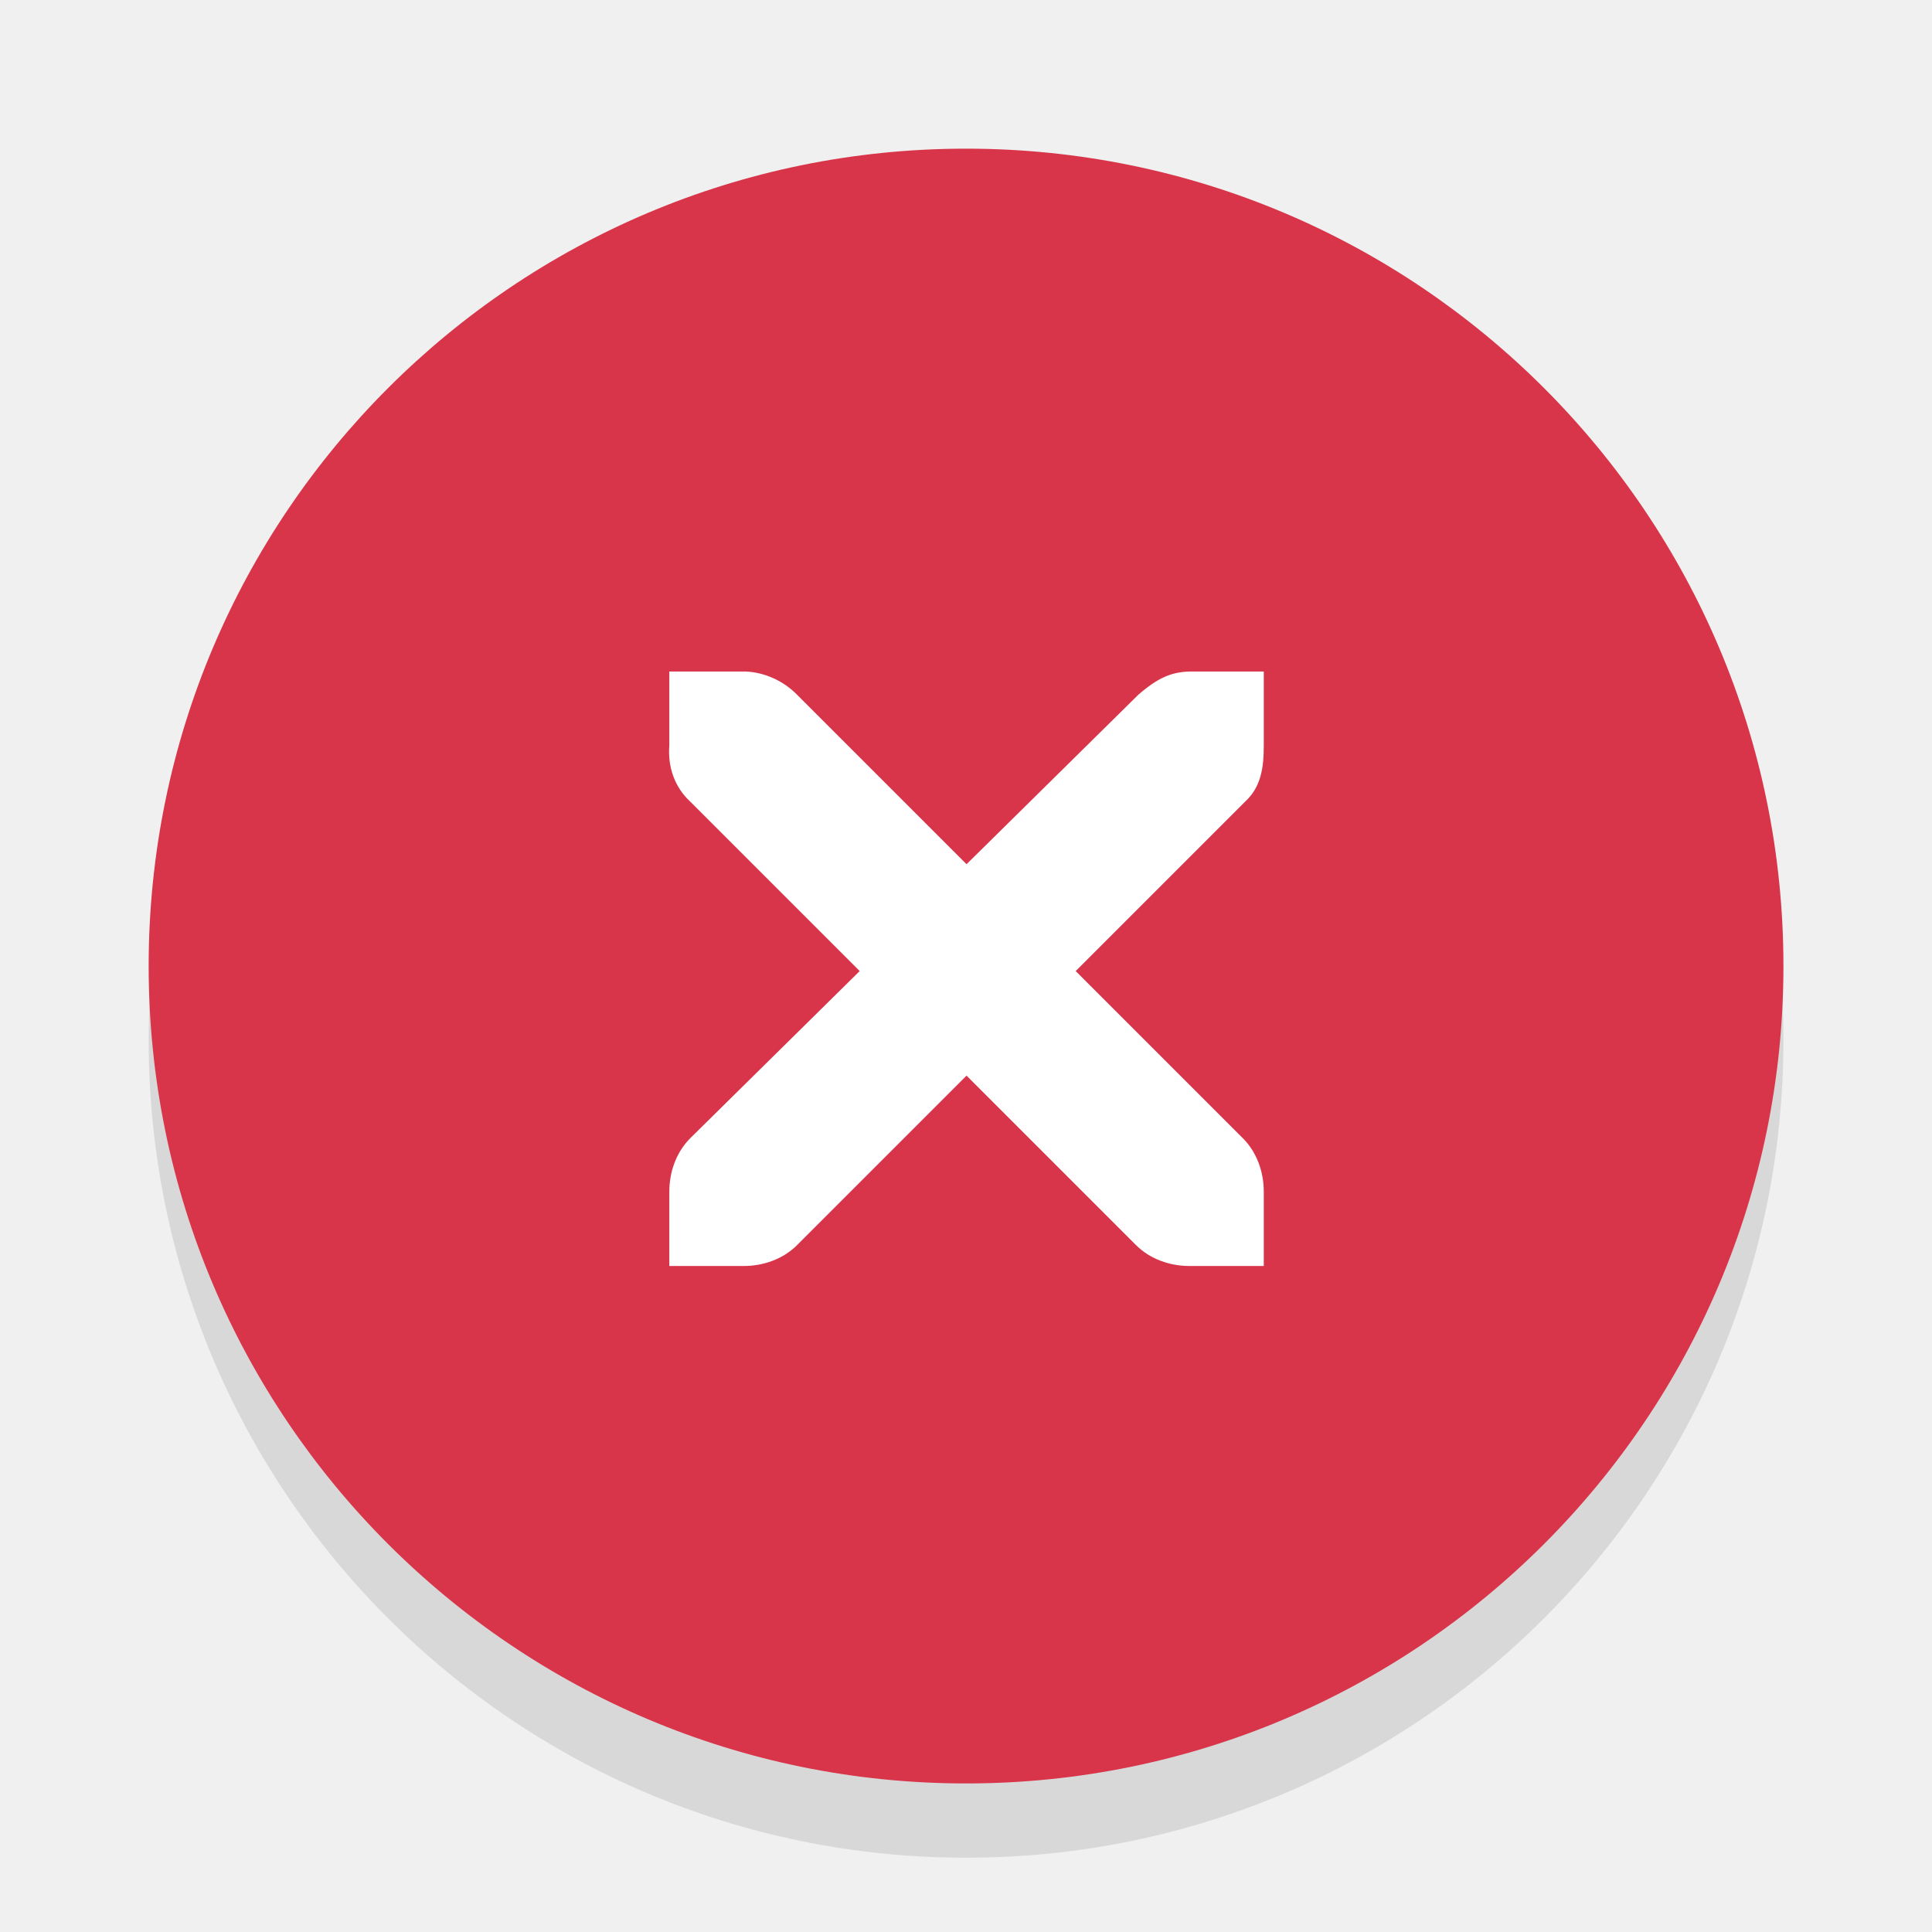
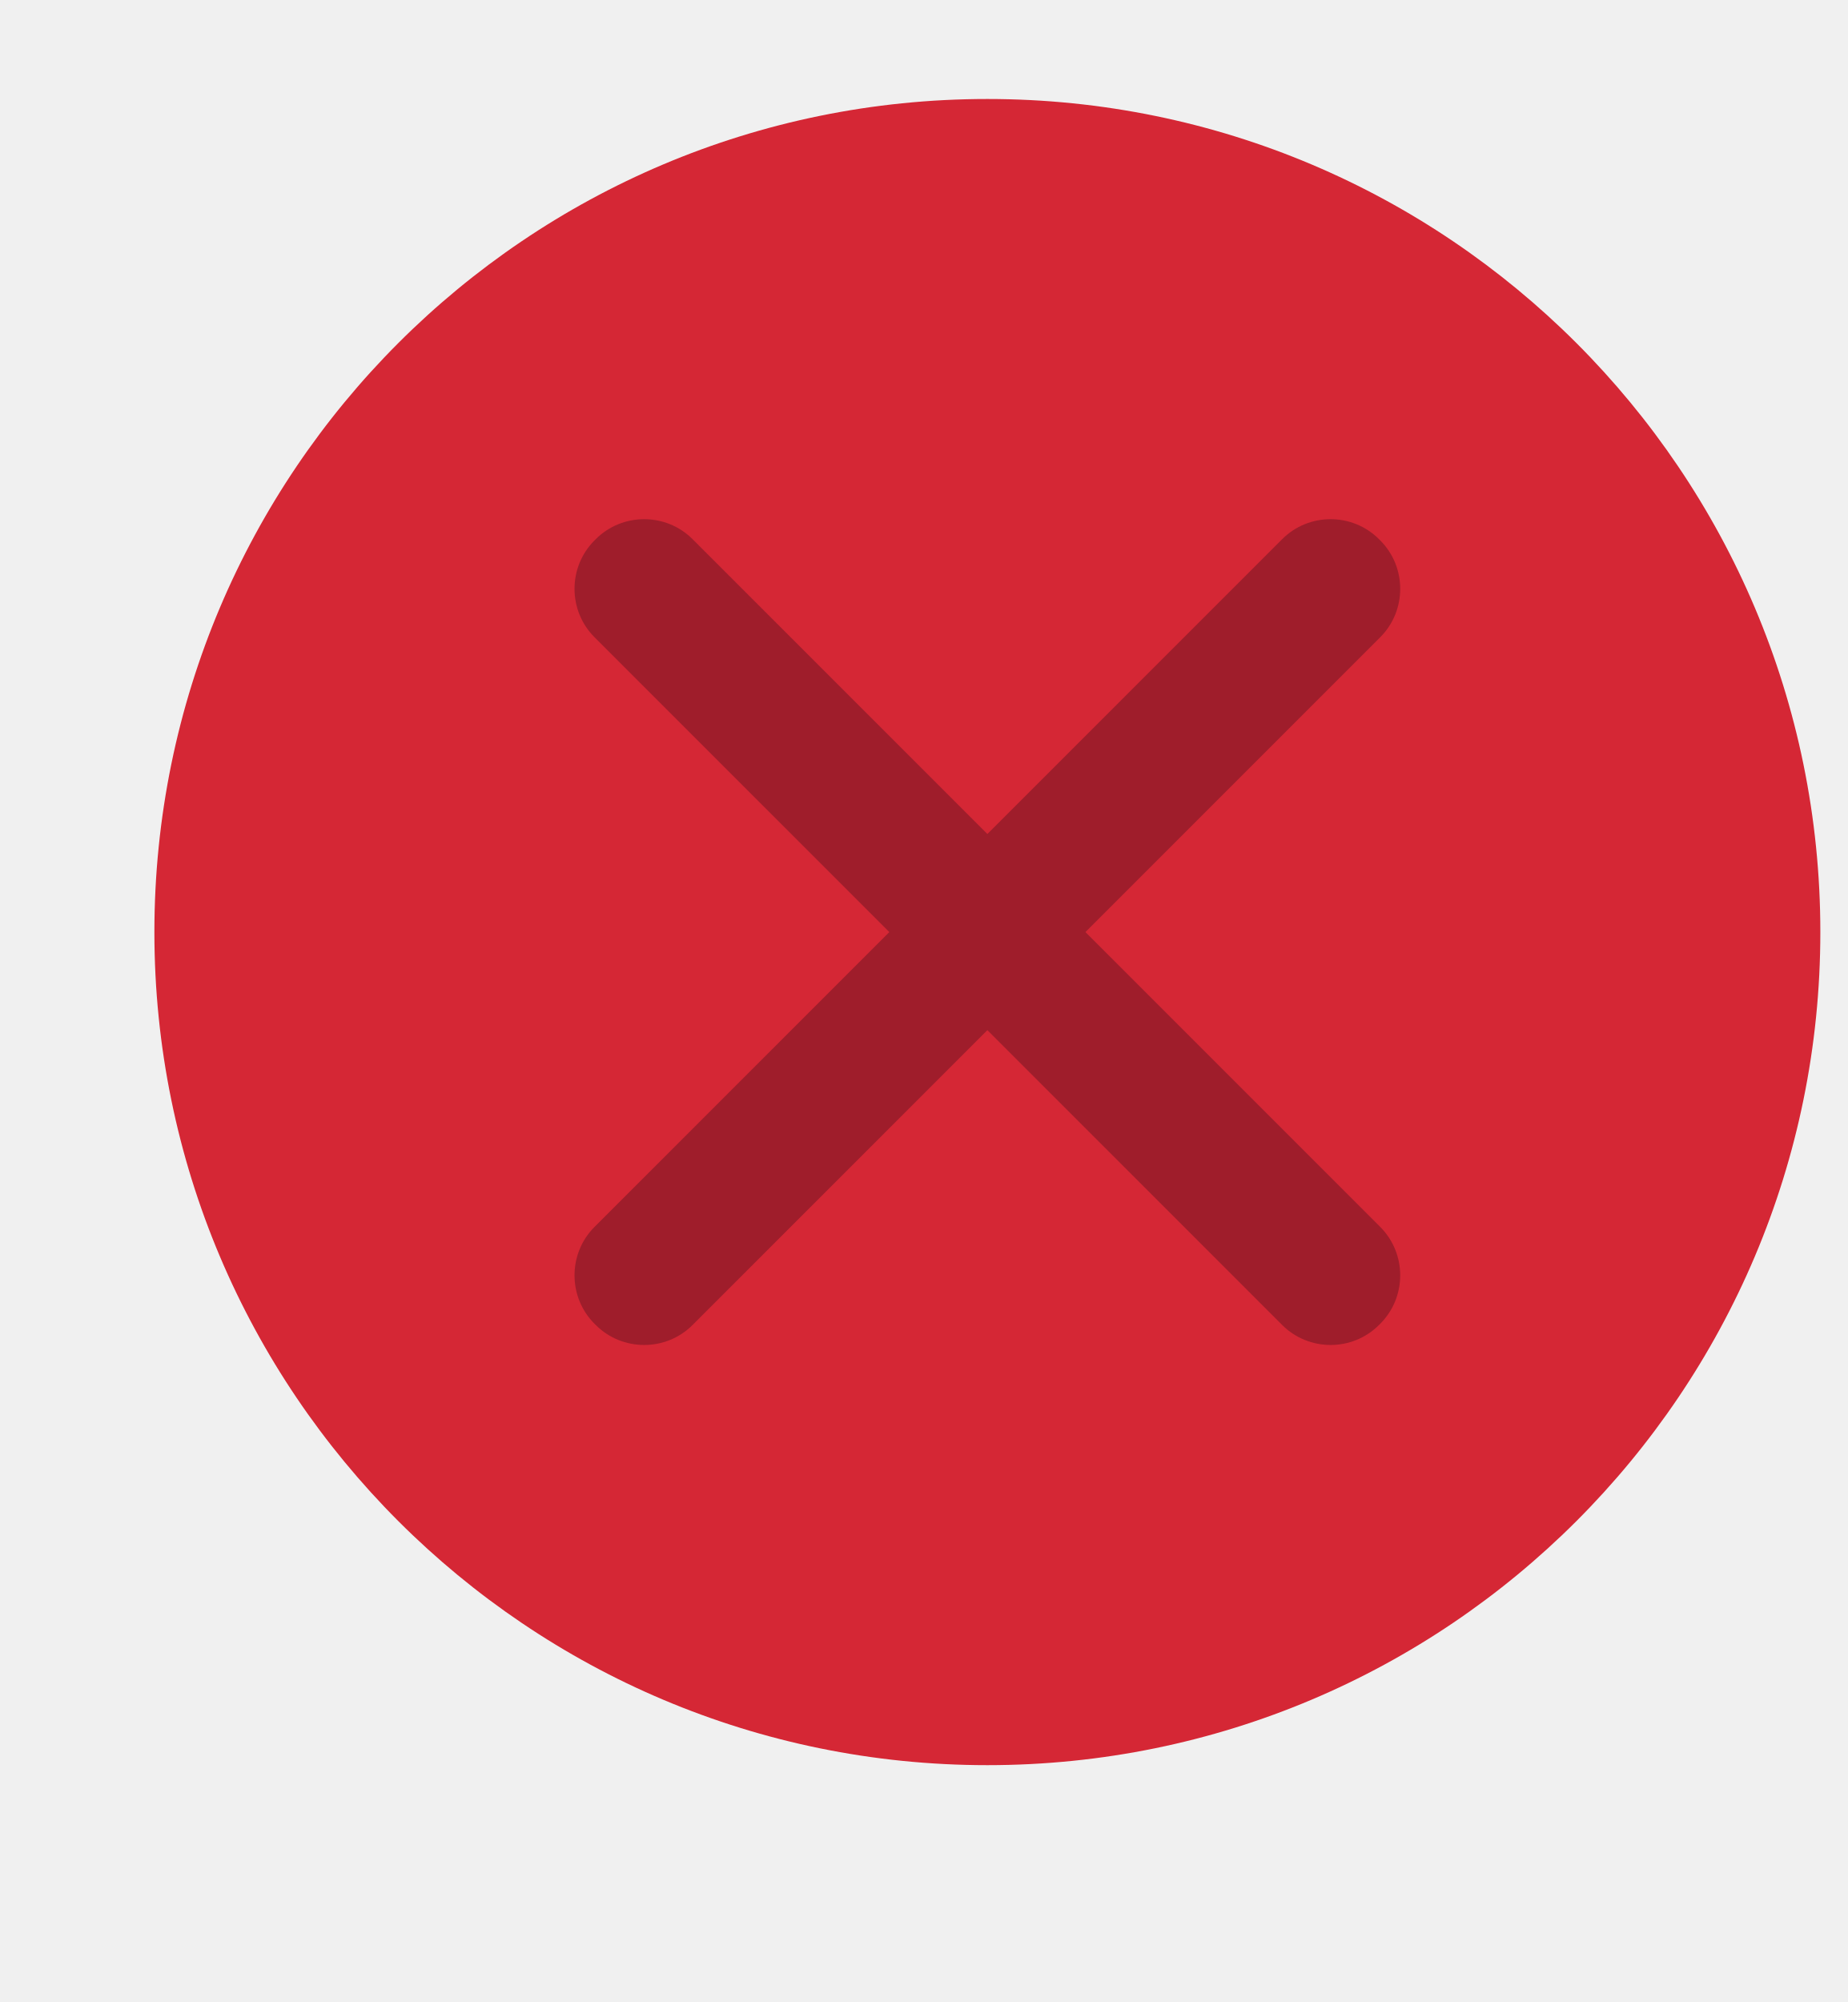
- <svg xmlns="http://www.w3.org/2000/svg" version="1.0" id="Foreground" x="0px" y="0px" width="26" height="26" viewBox="0 0 18.909 18.909" enable-background="new 0 0 16 16" xml:space="preserve">
-   <defs id="defs2397" />
-   <g id="g3175-4" transform="translate(1.844262,0.6420747)" style="opacity:0.8">
-     <g id="g3172-6" />
-   </g>
-   <circle style="opacity:0.1;fill:#000000;fill-opacity:1;stroke:#f70505;stroke-width:0;stroke-linejoin:round;stroke-miterlimit:4;stroke-dasharray:none;stroke-dashoffset:0;stroke-opacity:1" id="path3808-4" cx="9.455" cy="10.182" r="8" />
-   <circle style="opacity:1;fill:#d8354a;fill-opacity:1;stroke:#f70505;stroke-width:0;stroke-linejoin:round;stroke-miterlimit:4;stroke-dasharray:none;stroke-dashoffset:0;stroke-opacity:1" id="path3808" cx="9.455" cy="9.455" r="8" />
-   <g id="g27275-6-6-6" style="display:inline;fill:#000000;fill-opacity:1" transform="matrix(0.7272727,0,0,0.7272727,4.176204,2.78384)">
-     <g transform="translate(-41,-760)" id="g27277-1-1-2" style="display:inline;fill:#000000;fill-opacity:1" />
-   </g>
-   <g id="g27275-6-6" style="display:inline;fill:#ffffff;fill-opacity:1" transform="matrix(0.7272727,0,0,0.7272727,4.204549,3.538325)">
-     <g transform="translate(-41,-760)" id="g27277-1-1" style="display:inline;fill:#ffffff;fill-opacity:1">
-       <path d="m 44.226,764.172 1,0 c 0.01,-1.2e-4 0.021,-4.6e-4 0.031,0 0.255,0.011 0.51,0.129 0.688,0.312 l 2.281,2.281 2.312,-2.281 c 0.266,-0.231 0.447,-0.305 0.688,-0.312 l 1,0 0,1 c 0,0.286 -0.034,0.551 -0.25,0.75 l -2.281,2.281 2.25,2.25 c 0.188,0.188 0.281,0.453 0.281,0.719 l 0,1 -1,0 c -0.265,-1e-5 -0.531,-0.093 -0.719,-0.281 l -2.281,-2.281 -2.281,2.281 c -0.188,0.188 -0.453,0.281 -0.719,0.281 l -1,0 0,-1 c -3e-6,-0.265 0.093,-0.531 0.281,-0.719 l 2.281,-2.25 -2.281,-2.281 c -0.211,-0.195 -0.303,-0.469 -0.281,-0.75 l 0,-1 z" id="path27279-0-5" style="color:#bebebe;font-style:normal;font-variant:normal;font-weight:normal;font-stretch:normal;font-size:medium;line-height:normal;font-family:'Andale Mono';-inkscape-font-specification:'Andale Mono';text-indent:0;text-align:start;text-decoration:none;text-decoration-line:none;letter-spacing:normal;word-spacing:normal;text-transform:none;direction:ltr;block-progression:tb;writing-mode:lr-tb;text-anchor:start;display:inline;overflow:visible;visibility:visible;fill:#ffffff;fill-opacity:1;fill-rule:nonzero;stroke:none;stroke-width:1.781;marker:none;enable-background:new" />
+ <svg xmlns="http://www.w3.org/2000/svg" width="12" height="13" id="svg2" version="1.1">
+   <defs id="defs4" />
+   <g id="layer1" transform="translate(-671.1429,-651.5765)">
+     <g transform="matrix(0.1265625,0,0,-0.1265625,672.0709,663.0964)" id="g4090">
+       <g transform="scale(0.1,0.1)" id="g4092">
+         <g transform="matrix(10,0,0,10,0.3300066,-5.076991)" id="g4240">
+           <g transform="scale(0.1,0.1)" id="g4242">
+             <path id="path4244" style="fill:#d52735;fill-opacity:1;fill-rule:evenodd;stroke:none" d="M 433,9.645 C 669.059,9.645 860.426,201.012 860.426,437.07 860.426,673.133 669.059,864.5 433,864.5 196.934,864.5 5.566,673.133 5.566,437.07 5.566,201.012 196.934,9.645 433,9.645" />
+             <path id="path4246" style="fill:#d52735;fill-opacity:1;fill-rule:evenodd;stroke:none" d="M 433,45.996 C 648.98,45.996 824.07,221.09 824.07,437.07 824.07,653.059 648.98,828.148 433,828.148 217.012,828.148 41.922,653.059 41.922,437.07 41.922,221.09 217.012,45.996 433,45.996" />
+             <path id="path4248" style="fill:#9f1d2b;fill-opacity:1;fill-rule:evenodd;stroke:none" d="m 231.395,285.789 352.886,352.883 c 13.657,13.66 36,13.66 49.664,0 l 0.653,-0.656 c 13.66,-13.657 13.66,-36.004 0.004,-49.661 L 281.715,235.473 c -13.66,-13.66 -36.004,-13.66 -49.66,0 l -0.66,0.652 c -13.657,13.66 -13.657,36.004 0,49.664" />
+             <path id="path4250" style="fill:#9f1d2b;fill-opacity:1;fill-rule:evenodd;stroke:none" d="M 281.715,638.672 634.598,285.789 c 13.656,-13.656 13.656,-36.004 0,-49.664 l -0.657,-0.652 c -13.66,-13.66 -36.003,-13.66 -49.66,0 L 231.395,588.355 c -13.661,13.657 -13.661,36.004 0,49.661 l 0.656,0.656 c 13.66,13.66 36.004,13.66 49.664,0" />
+           </g>
+         </g>
+       </g>
    </g>
  </g>
</svg>
